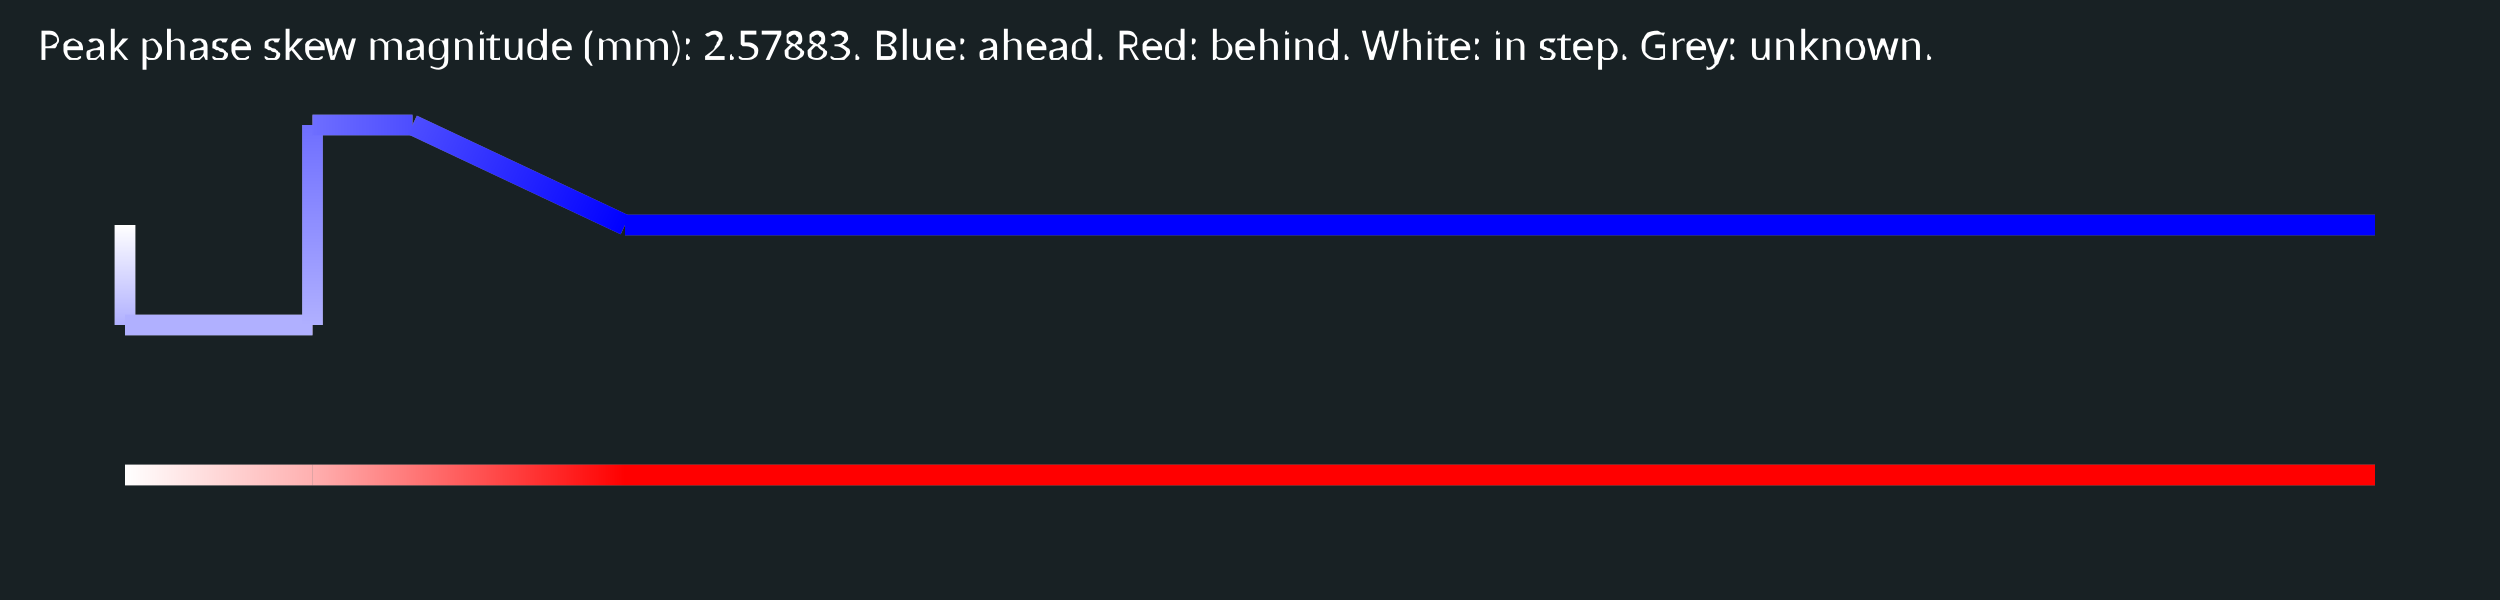
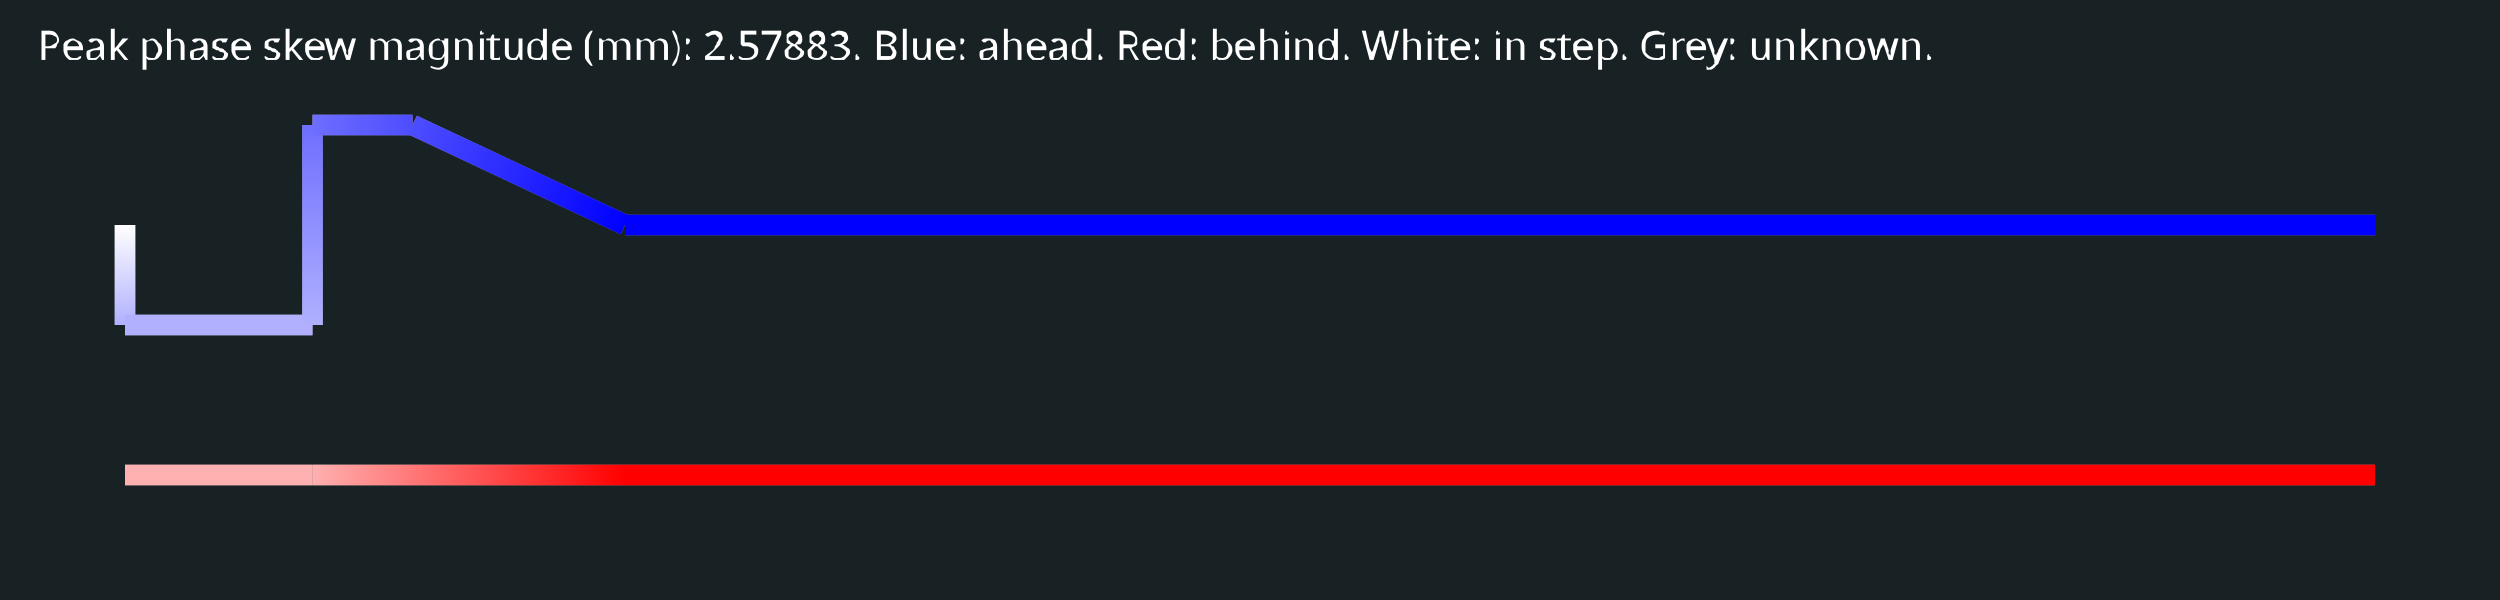
<svg xmlns="http://www.w3.org/2000/svg" width="800" height="192" viewBox="-10 -2.8 20 4.8">
  <rect x="-10" y="-2.8" width="20" height="4.8" fill="#182124" />
  <g transform="scale(1 -1)">
    <line x1="-9" y1="1" x2="-9" y2="0.2" stroke="#8d6448" stroke-width="0.15" />
    <line x1="-9" y1="0.2" x2="-7.5" y2="0.2" stroke="#8d6448" stroke-width="0.15" />
    <line x1="-7.5" y1="0.2" x2="-7.5" y2="1.8" stroke="#8d6448" stroke-width="0.15" />
    <line x1="-7.5" y1="1.8" x2="-6.7" y2="1.8" stroke="#8d6448" stroke-width="0.15" />
    <line x1="-6.7" y1="1.8" x2="-5" y2="1" stroke="#8d6448" stroke-width="0.15" />
    <line x1="-5" y1="1" x2="9" y2="1" stroke="#8d6448" stroke-width="0.15" />
    <line x1="-9" y1="-1" x2="9" y2="-1" stroke="#8d6448" stroke-width="0.15" />
    <line x1="-9" y1="1" x2="-9" y2="0.2" stroke="rgb(128,128,128)" stroke-width="0.165" />
    <line x1="-9" y1="0.2" x2="-7.5" y2="0.2" stroke="rgb(128,128,128)" stroke-width="0.165" />
    <line x1="-7.5" y1="0.2" x2="-7.5" y2="1.8" stroke="rgb(128,128,128)" stroke-width="0.165" />
    <line x1="-7.5" y1="1.8" x2="-6.7" y2="1.8" stroke="rgb(128,128,128)" stroke-width="0.165" />
    <line x1="-6.7" y1="1.8" x2="-5" y2="1" stroke="rgb(128,128,128)" stroke-width="0.165" />
    <line x1="-5" y1="1" x2="9" y2="1" stroke="rgb(128,128,128)" stroke-width="0.165" />
    <line x1="-9" y1="-1" x2="9" y2="-1" stroke="rgb(128,128,128)" stroke-width="0.165" />
    <linearGradient id="phase-skew-0-0" gradientUnits="userSpaceOnUse" x1="-9" y1="1" x2="-9" y2="0.2">
      <stop offset="0" stop-color="white" />
      <stop offset="1" stop-color="rgb(176,176,255)" />
    </linearGradient>
    <line x1="-9" y1="1" x2="-9" y2="0.2" stroke-width="0.165" stroke="url(#phase-skew-0-0)" />
    <line x1="-9" y1="0.2" x2="-7.5" y2="0.2" stroke-width="0.165" stroke="rgb(176,176,255)" />
    <linearGradient id="phase-skew-0-2" gradientUnits="userSpaceOnUse" x1="-7.5" y1="0.2" x2="-7.5" y2="1.8">
      <stop offset="0" stop-color="rgb(176,176,255)" />
      <stop offset="1" stop-color="rgb(110,110,255)" />
    </linearGradient>
    <line x1="-7.5" y1="0.2" x2="-7.5" y2="1.8" stroke-width="0.165" stroke="url(#phase-skew-0-2)" />
    <linearGradient id="phase-skew-0-3" gradientUnits="userSpaceOnUse" x1="-7.5" y1="1.8" x2="-6.7" y2="1.8">
      <stop offset="0" stop-color="rgb(110,110,255)" />
      <stop offset="1" stop-color="rgb(77,77,255)" />
    </linearGradient>
    <line x1="-7.5" y1="1.8" x2="-6.7" y2="1.8" stroke-width="0.165" stroke="url(#phase-skew-0-3)" />
    <linearGradient id="phase-skew-0-4" gradientUnits="userSpaceOnUse" x1="-6.7" y1="1.8" x2="-5" y2="1">
      <stop offset="0" stop-color="rgb(77,77,255)" />
      <stop offset="1" stop-color="rgb(0,0,255)" />
    </linearGradient>
    <line x1="-6.7" y1="1.8" x2="-5" y2="1" stroke-width="0.165" stroke="url(#phase-skew-0-4)" />
    <line x1="-5" y1="1" x2="9" y2="1" stroke-width="0.165" stroke="rgb(0,0,255)" />
-     <linearGradient id="phase-skew-1-0" gradientUnits="userSpaceOnUse" x1="-9" y1="-1" x2="-7.5" y2="-1">
-       <stop offset="0" stop-color="white" />
-       <stop offset="1" stop-color="rgb(255,176,176)" />
-     </linearGradient>
-     <line x1="-9" y1="-1" x2="-7.5" y2="-1" stroke-width="0.165" stroke="url(#phase-skew-1-0)" />
+     <line x1="-9" y1="-1" x2="-7.5" y2="-1" stroke-width="0.165" stroke="rgb(255,176,176)" />
    <linearGradient id="phase-skew-1-1" gradientUnits="userSpaceOnUse" x1="-7.5" y1="-1" x2="-5" y2="-1">
      <stop offset="0" stop-color="rgb(255,176,176)" />
      <stop offset="1" stop-color="rgb(255,0,0)" />
    </linearGradient>
    <line x1="-7.5" y1="-1" x2="-5" y2="-1" stroke-width="0.165" stroke="url(#phase-skew-1-1)" />
    <line x1="-5" y1="-1" x2="9" y2="-1" stroke-width="0.165" stroke="rgb(255,0,0)" />
  </g>
  <text x="-9.7" y="-2.32" font-family="sans-serif" font-size="0.32" fill="#fff">Peak phase skew magnitude (mm): 2.57883. Blue: ahead. Red: behind. White: in step. Grey: unknown.</text>
</svg>
